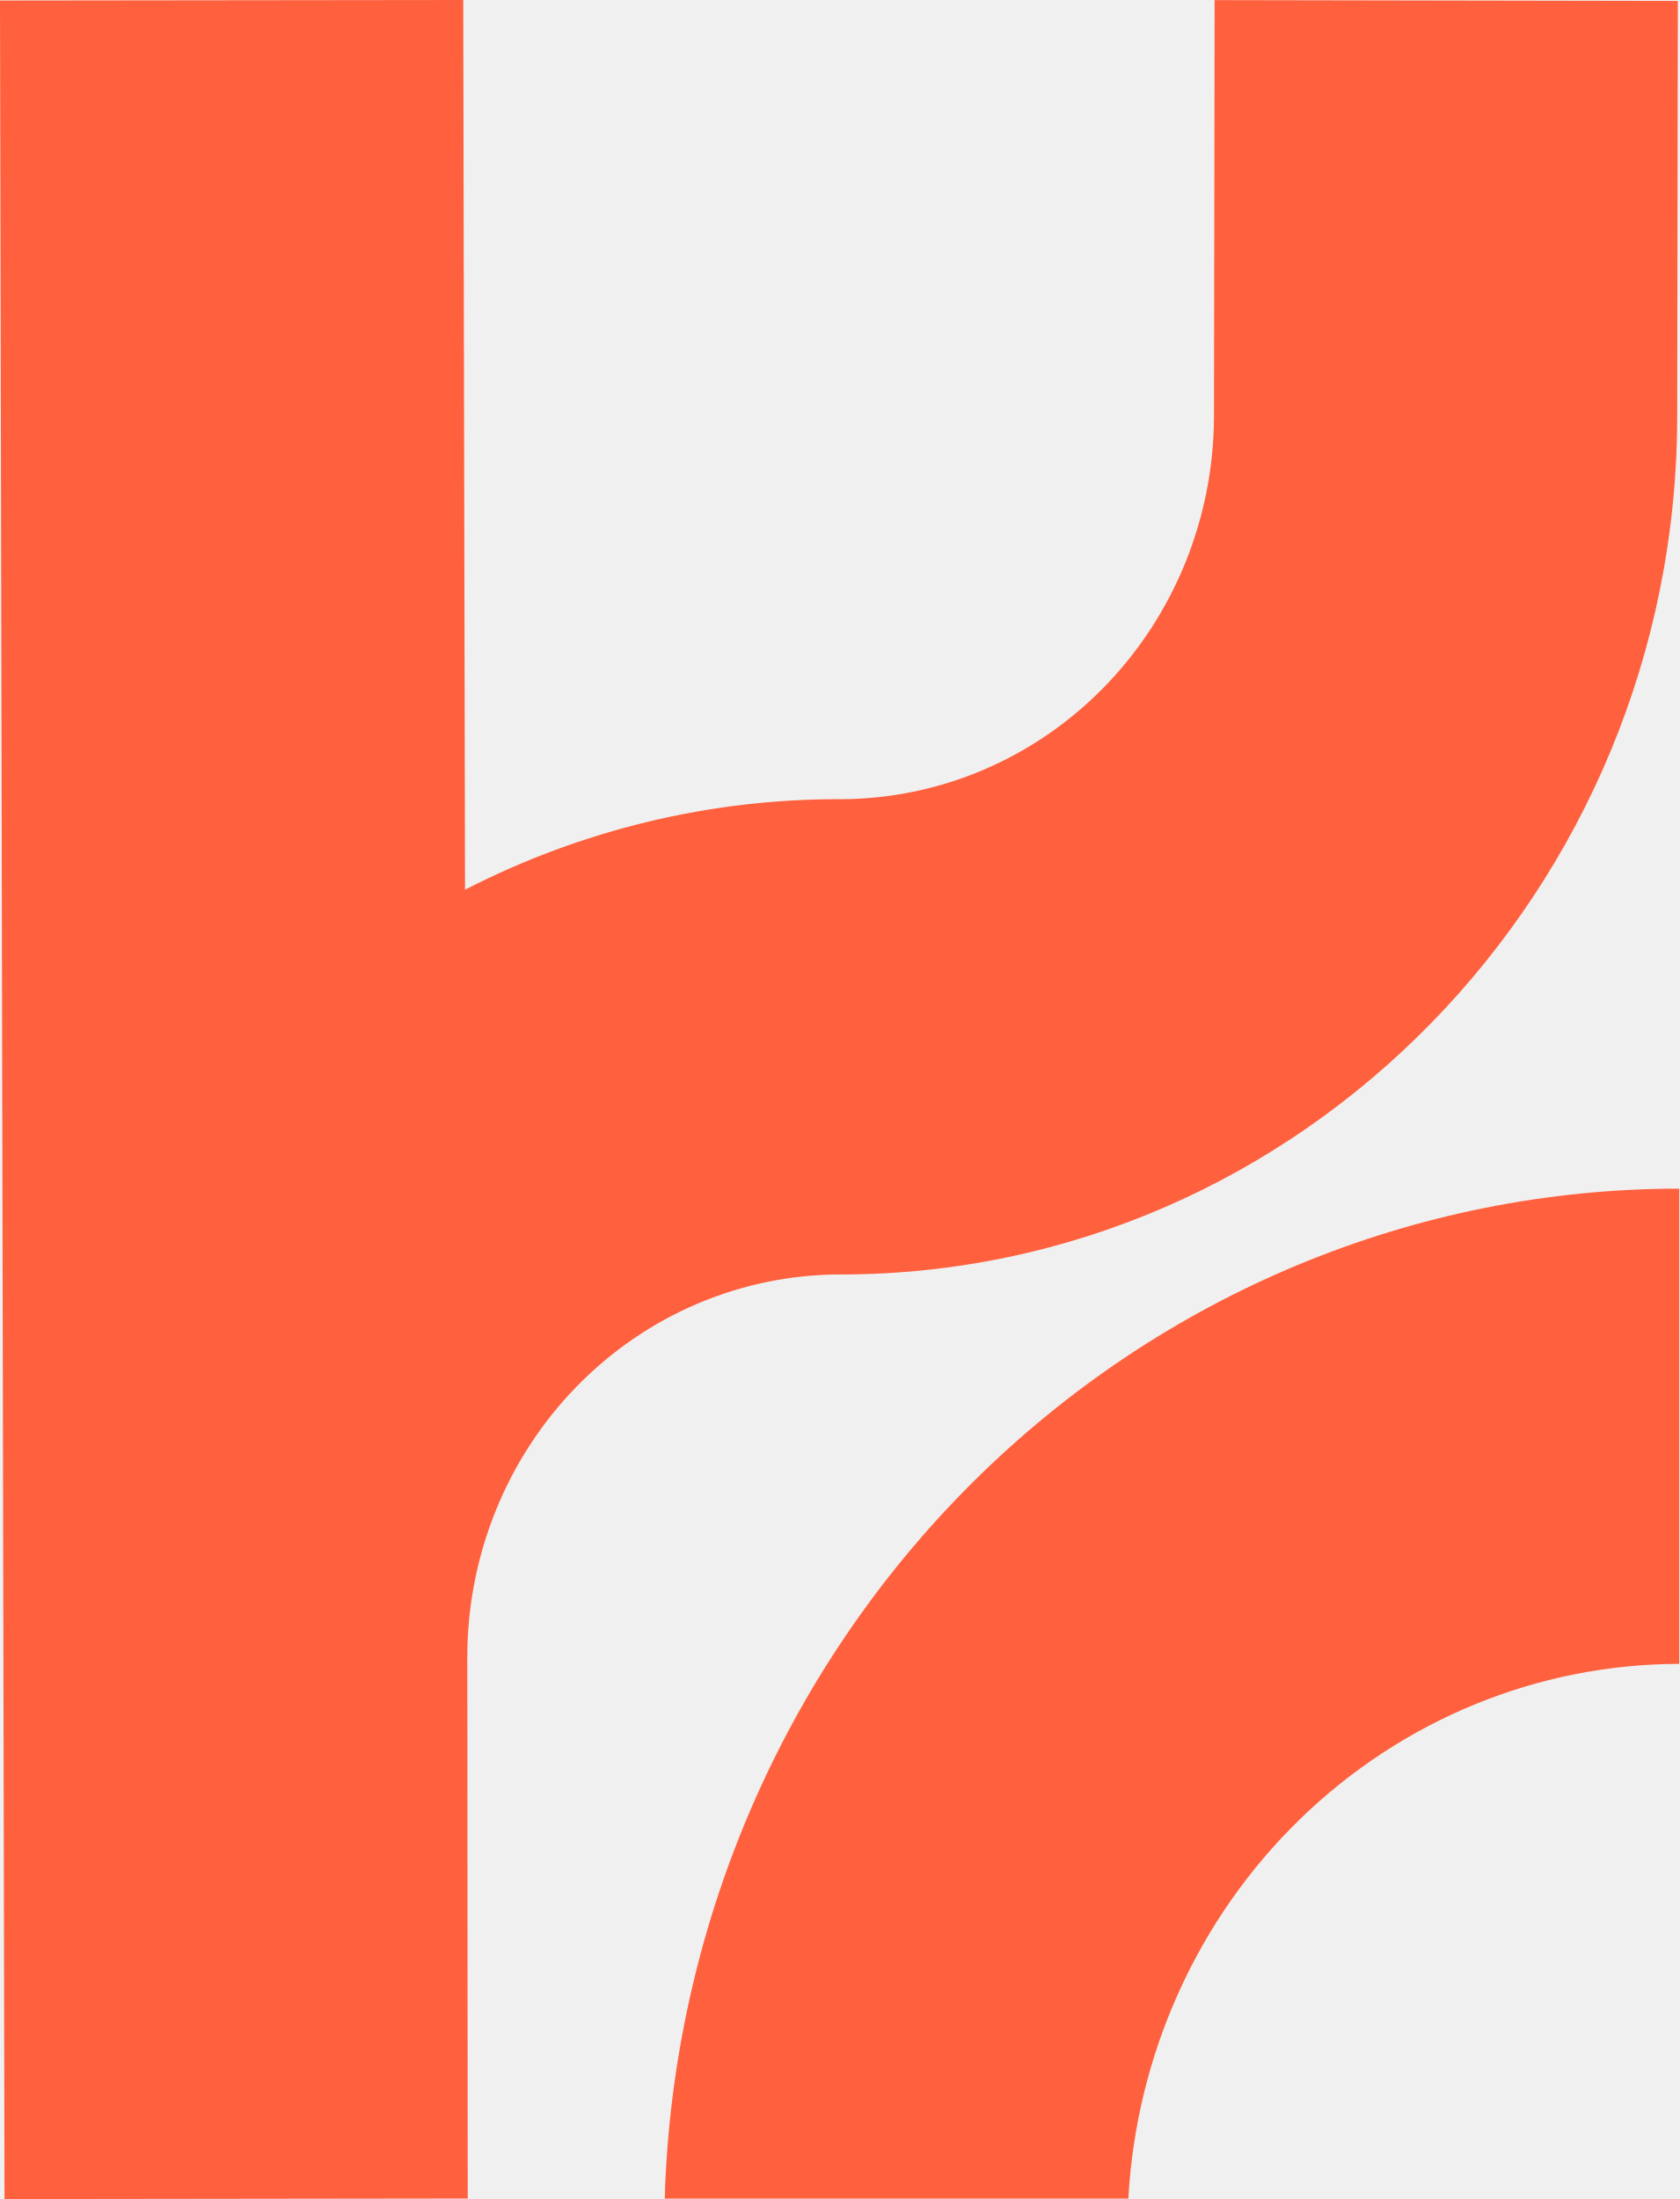
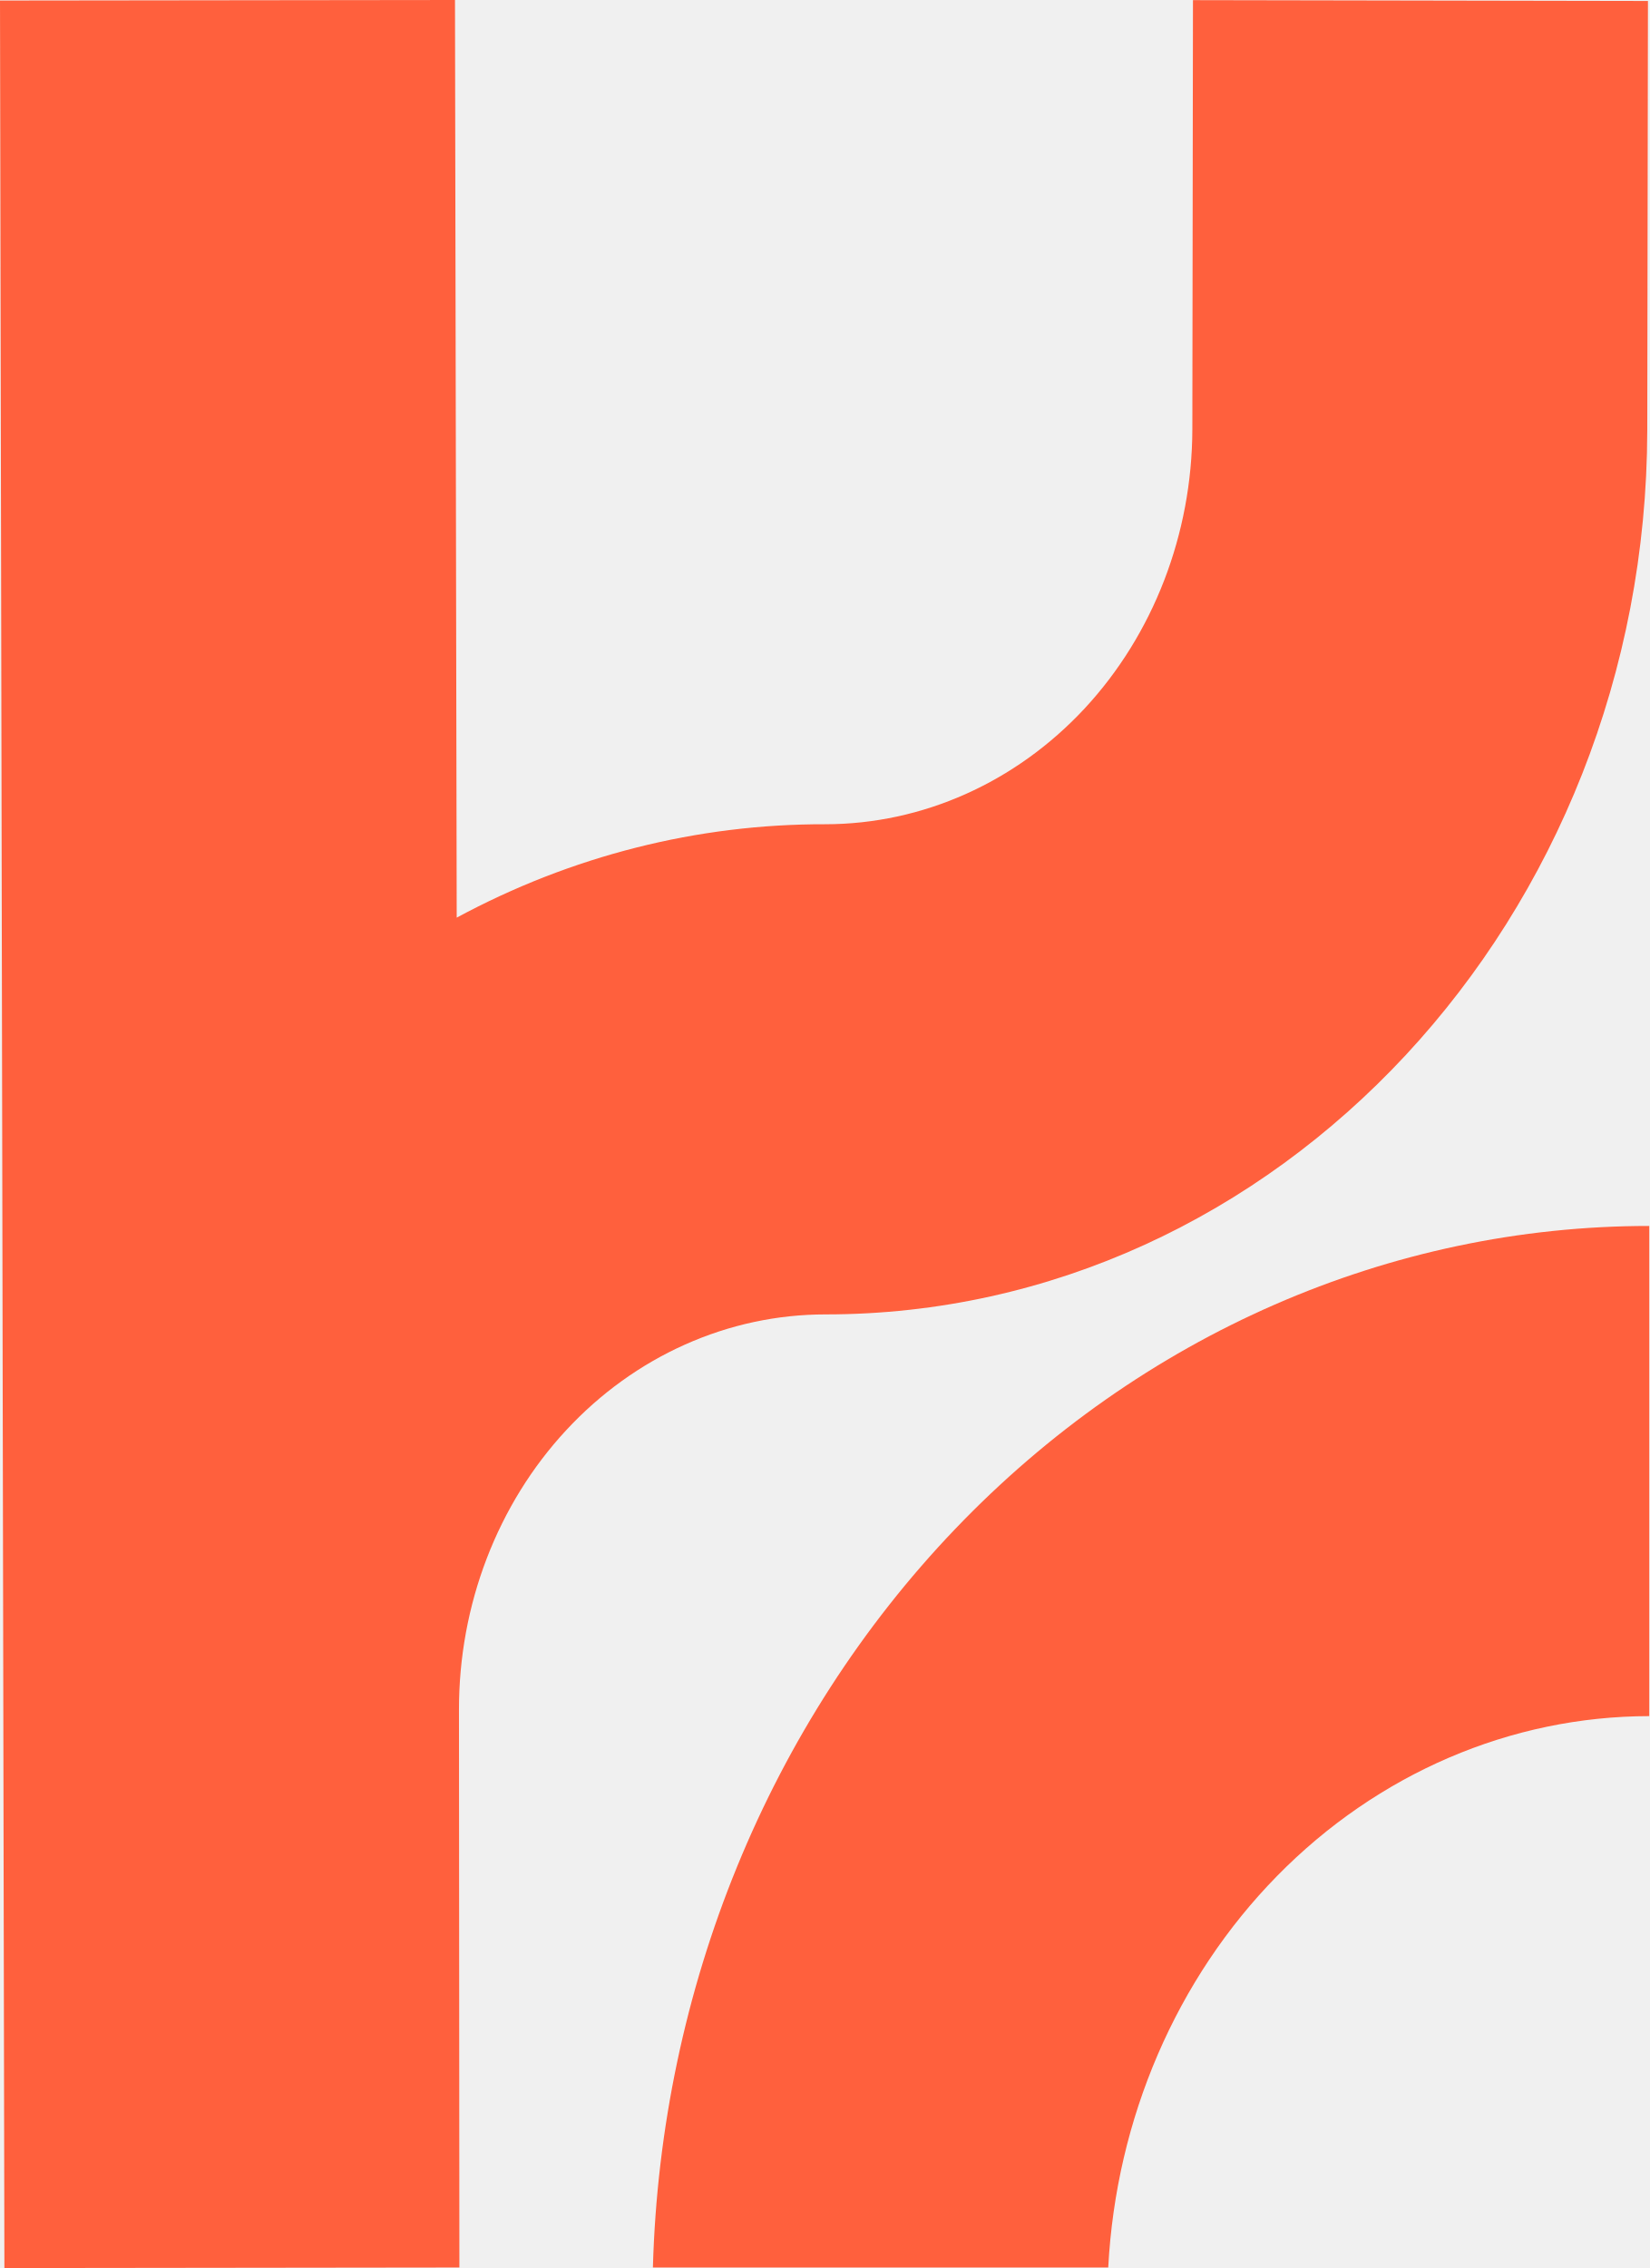
- <svg xmlns="http://www.w3.org/2000/svg" width="42" height="55" viewBox="0 0 42 55" fill="none">
+ <svg xmlns="http://www.w3.org/2000/svg" width="24" height="33" viewBox="0 0 24 33" fill="none">
  <g clip-path="url(#clip0_2951_29)">
-     <path d="M0.113 55.002V54.964L0 0.013L11.586 0L11.631 22.253C14.545 20.755 17.762 19.979 21.021 19.989C23.496 19.985 25.869 18.976 27.62 17.181C29.371 15.386 30.358 12.953 30.364 10.414L30.38 0.003L41.966 0.023L41.95 10.434C41.931 22.253 32.541 31.876 21.021 31.876C19.794 31.876 18.58 32.124 17.447 32.606C16.314 33.087 15.285 33.794 14.418 34.684C13.551 35.574 12.864 36.631 12.395 37.794C11.927 38.956 11.686 40.203 11.688 41.461L11.699 54.988L0.113 55.002Z" fill="#FF603D" />
-     <path d="M28.222 54.989C28.422 51.377 29.96 47.98 32.521 45.494C35.083 43.008 38.474 41.62 42 41.616V29.73C35.4 29.729 29.059 32.366 24.322 37.082C19.585 41.797 16.825 48.22 16.626 54.989H28.222Z" fill="#FF603D" />
+     <path d="M0.064 33.001V32.978L0 0.008L6.621 0L6.646 13.352C8.312 12.453 10.149 11.988 12.012 11.993C13.426 11.991 14.782 11.385 15.783 10.309C16.783 9.232 17.347 7.772 17.351 6.248L17.36 0.002L23.981 0.014L23.971 6.26C23.96 13.352 18.595 19.125 12.012 19.125C11.311 19.125 10.617 19.274 9.97 19.563C9.322 19.852 8.734 20.276 8.239 20.81C7.743 21.344 7.351 21.978 7.083 22.676C6.815 23.374 6.678 24.122 6.679 24.877L6.685 32.993L0.064 33.001Z" fill="#FF603D" />
+     <path d="M16.127 32.993C16.241 30.826 17.12 28.788 18.584 27.296C20.047 25.805 21.985 24.972 24 24.97V17.838C20.228 17.837 16.605 19.42 13.898 22.249C11.191 25.078 9.614 28.932 9.501 32.993H16.127Z" fill="#FF603D" />
  </g>
  <defs>
    <clipPath id="clip0_2951_29">
-       <rect width="42" height="55" fill="white" />
+       <rect width="24" height="33" fill="white" />
    </clipPath>
  </defs>
</svg>
